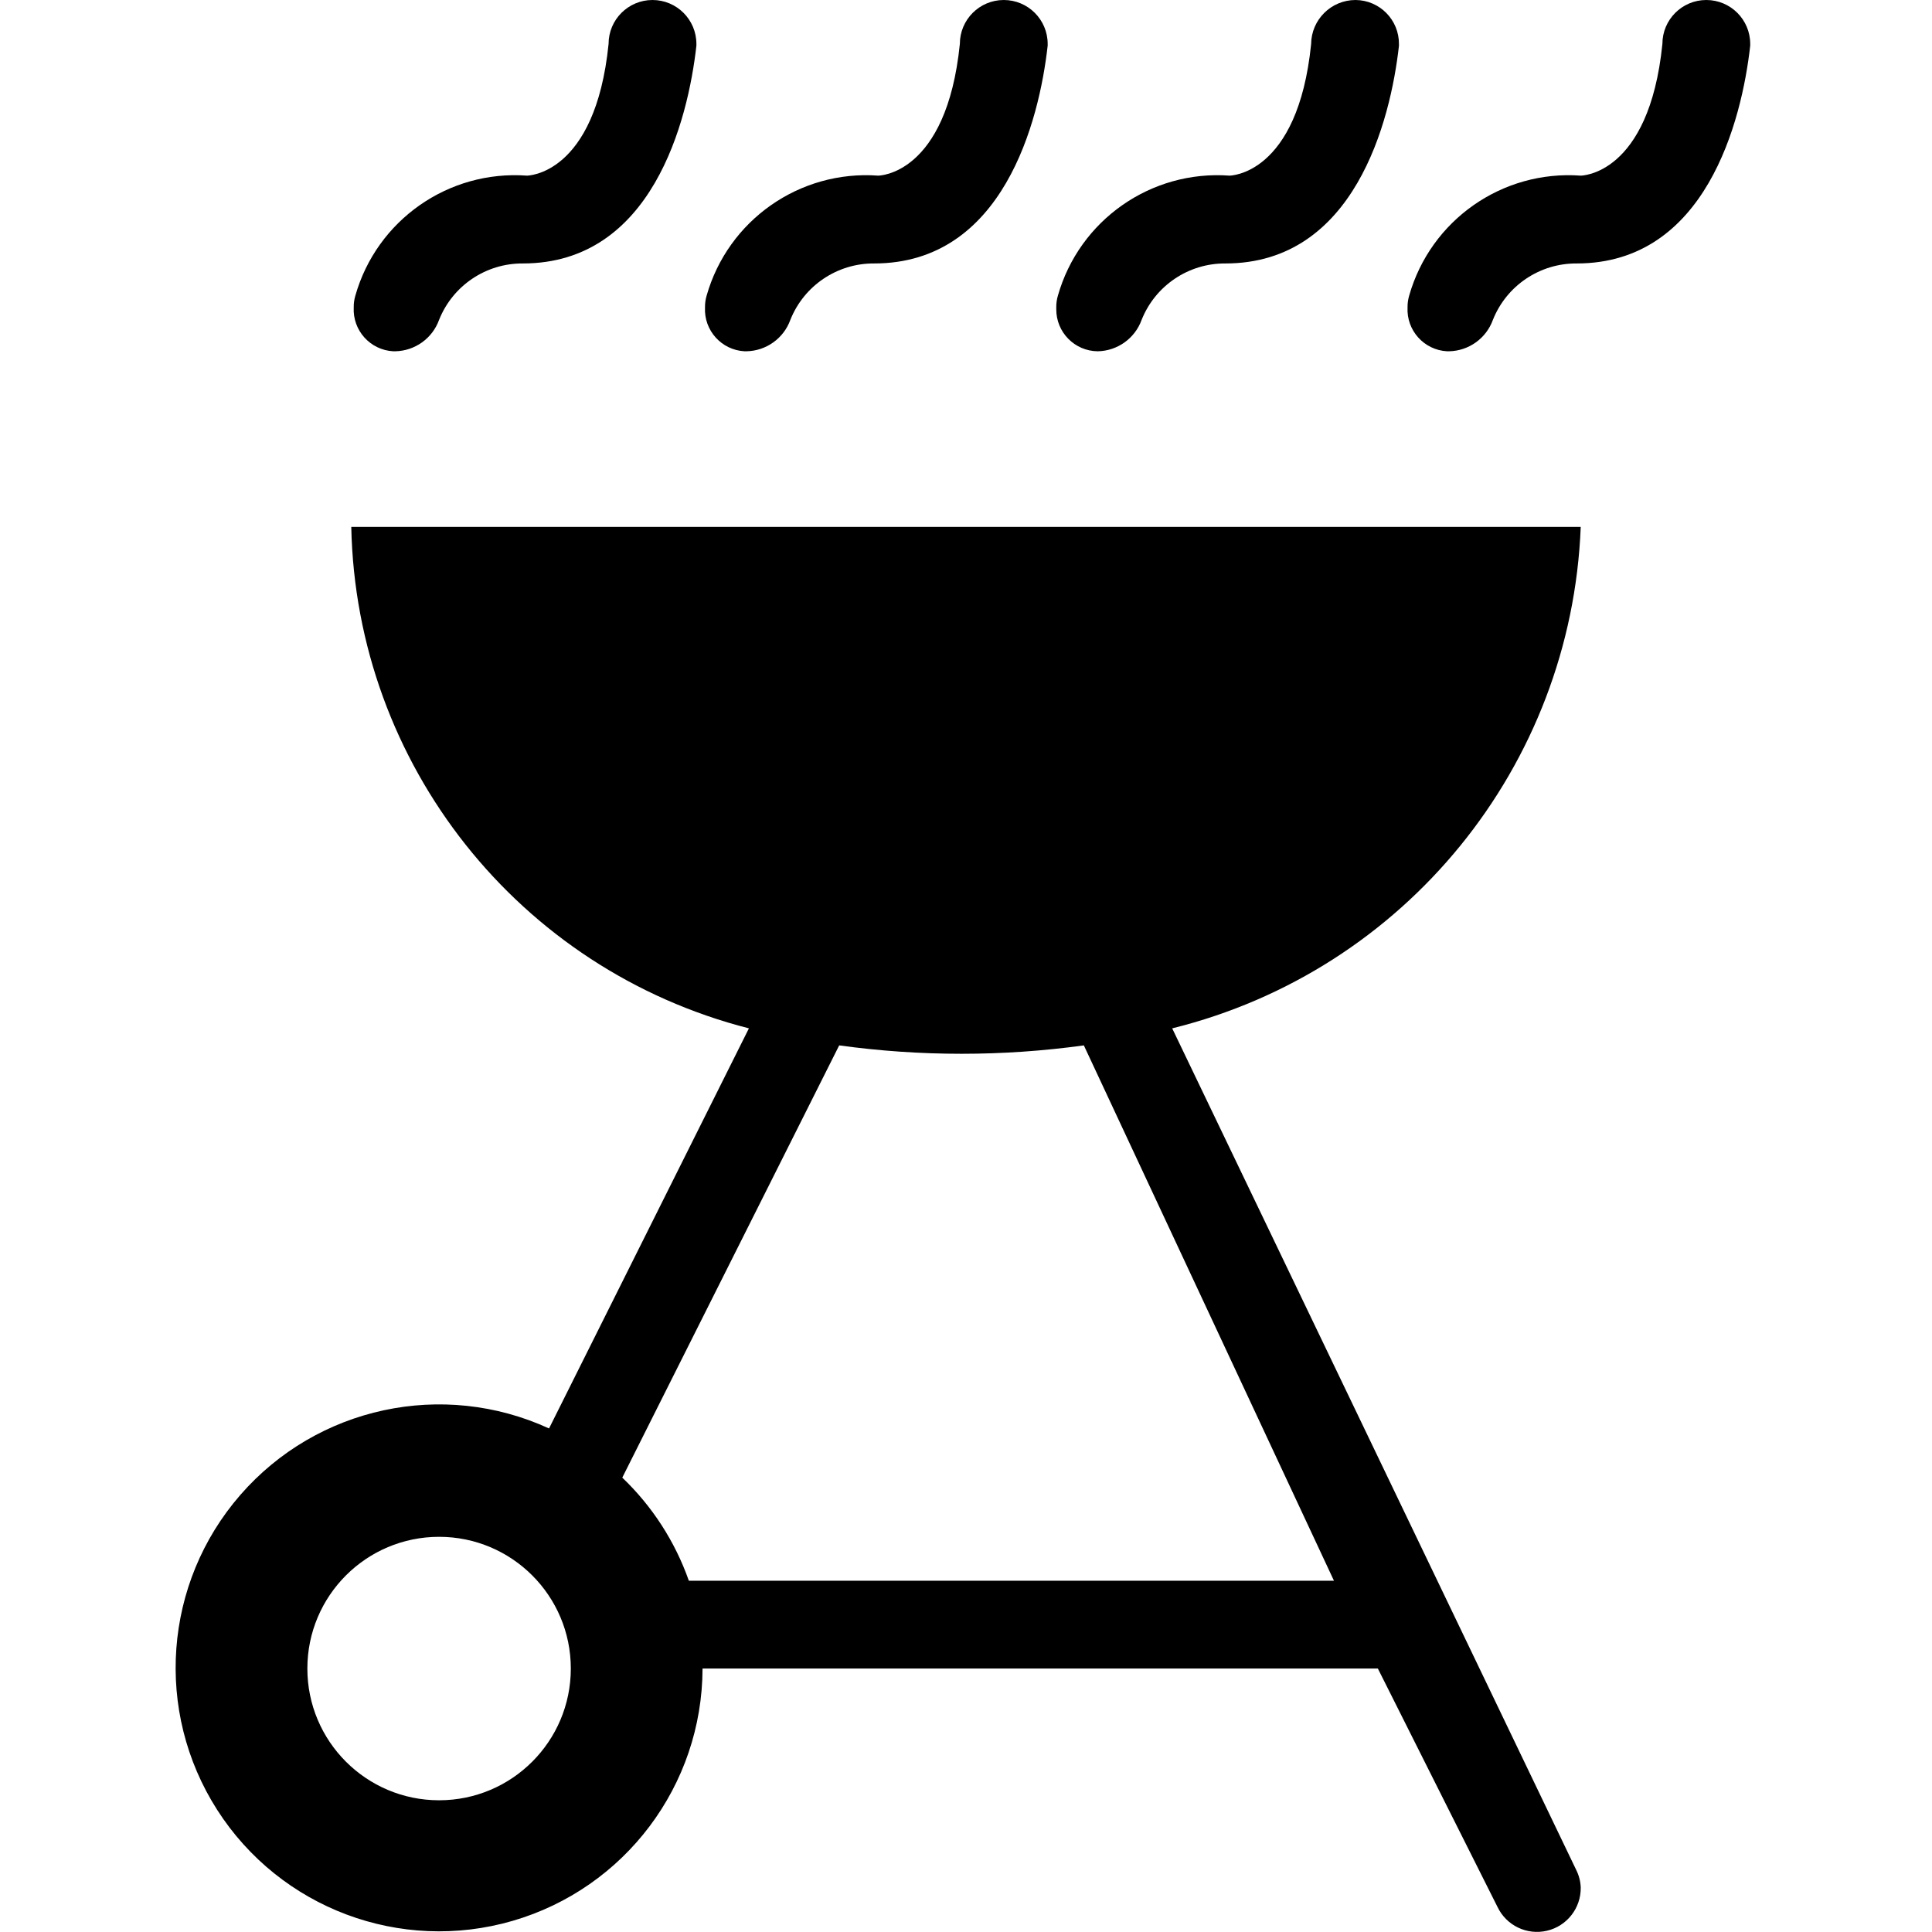
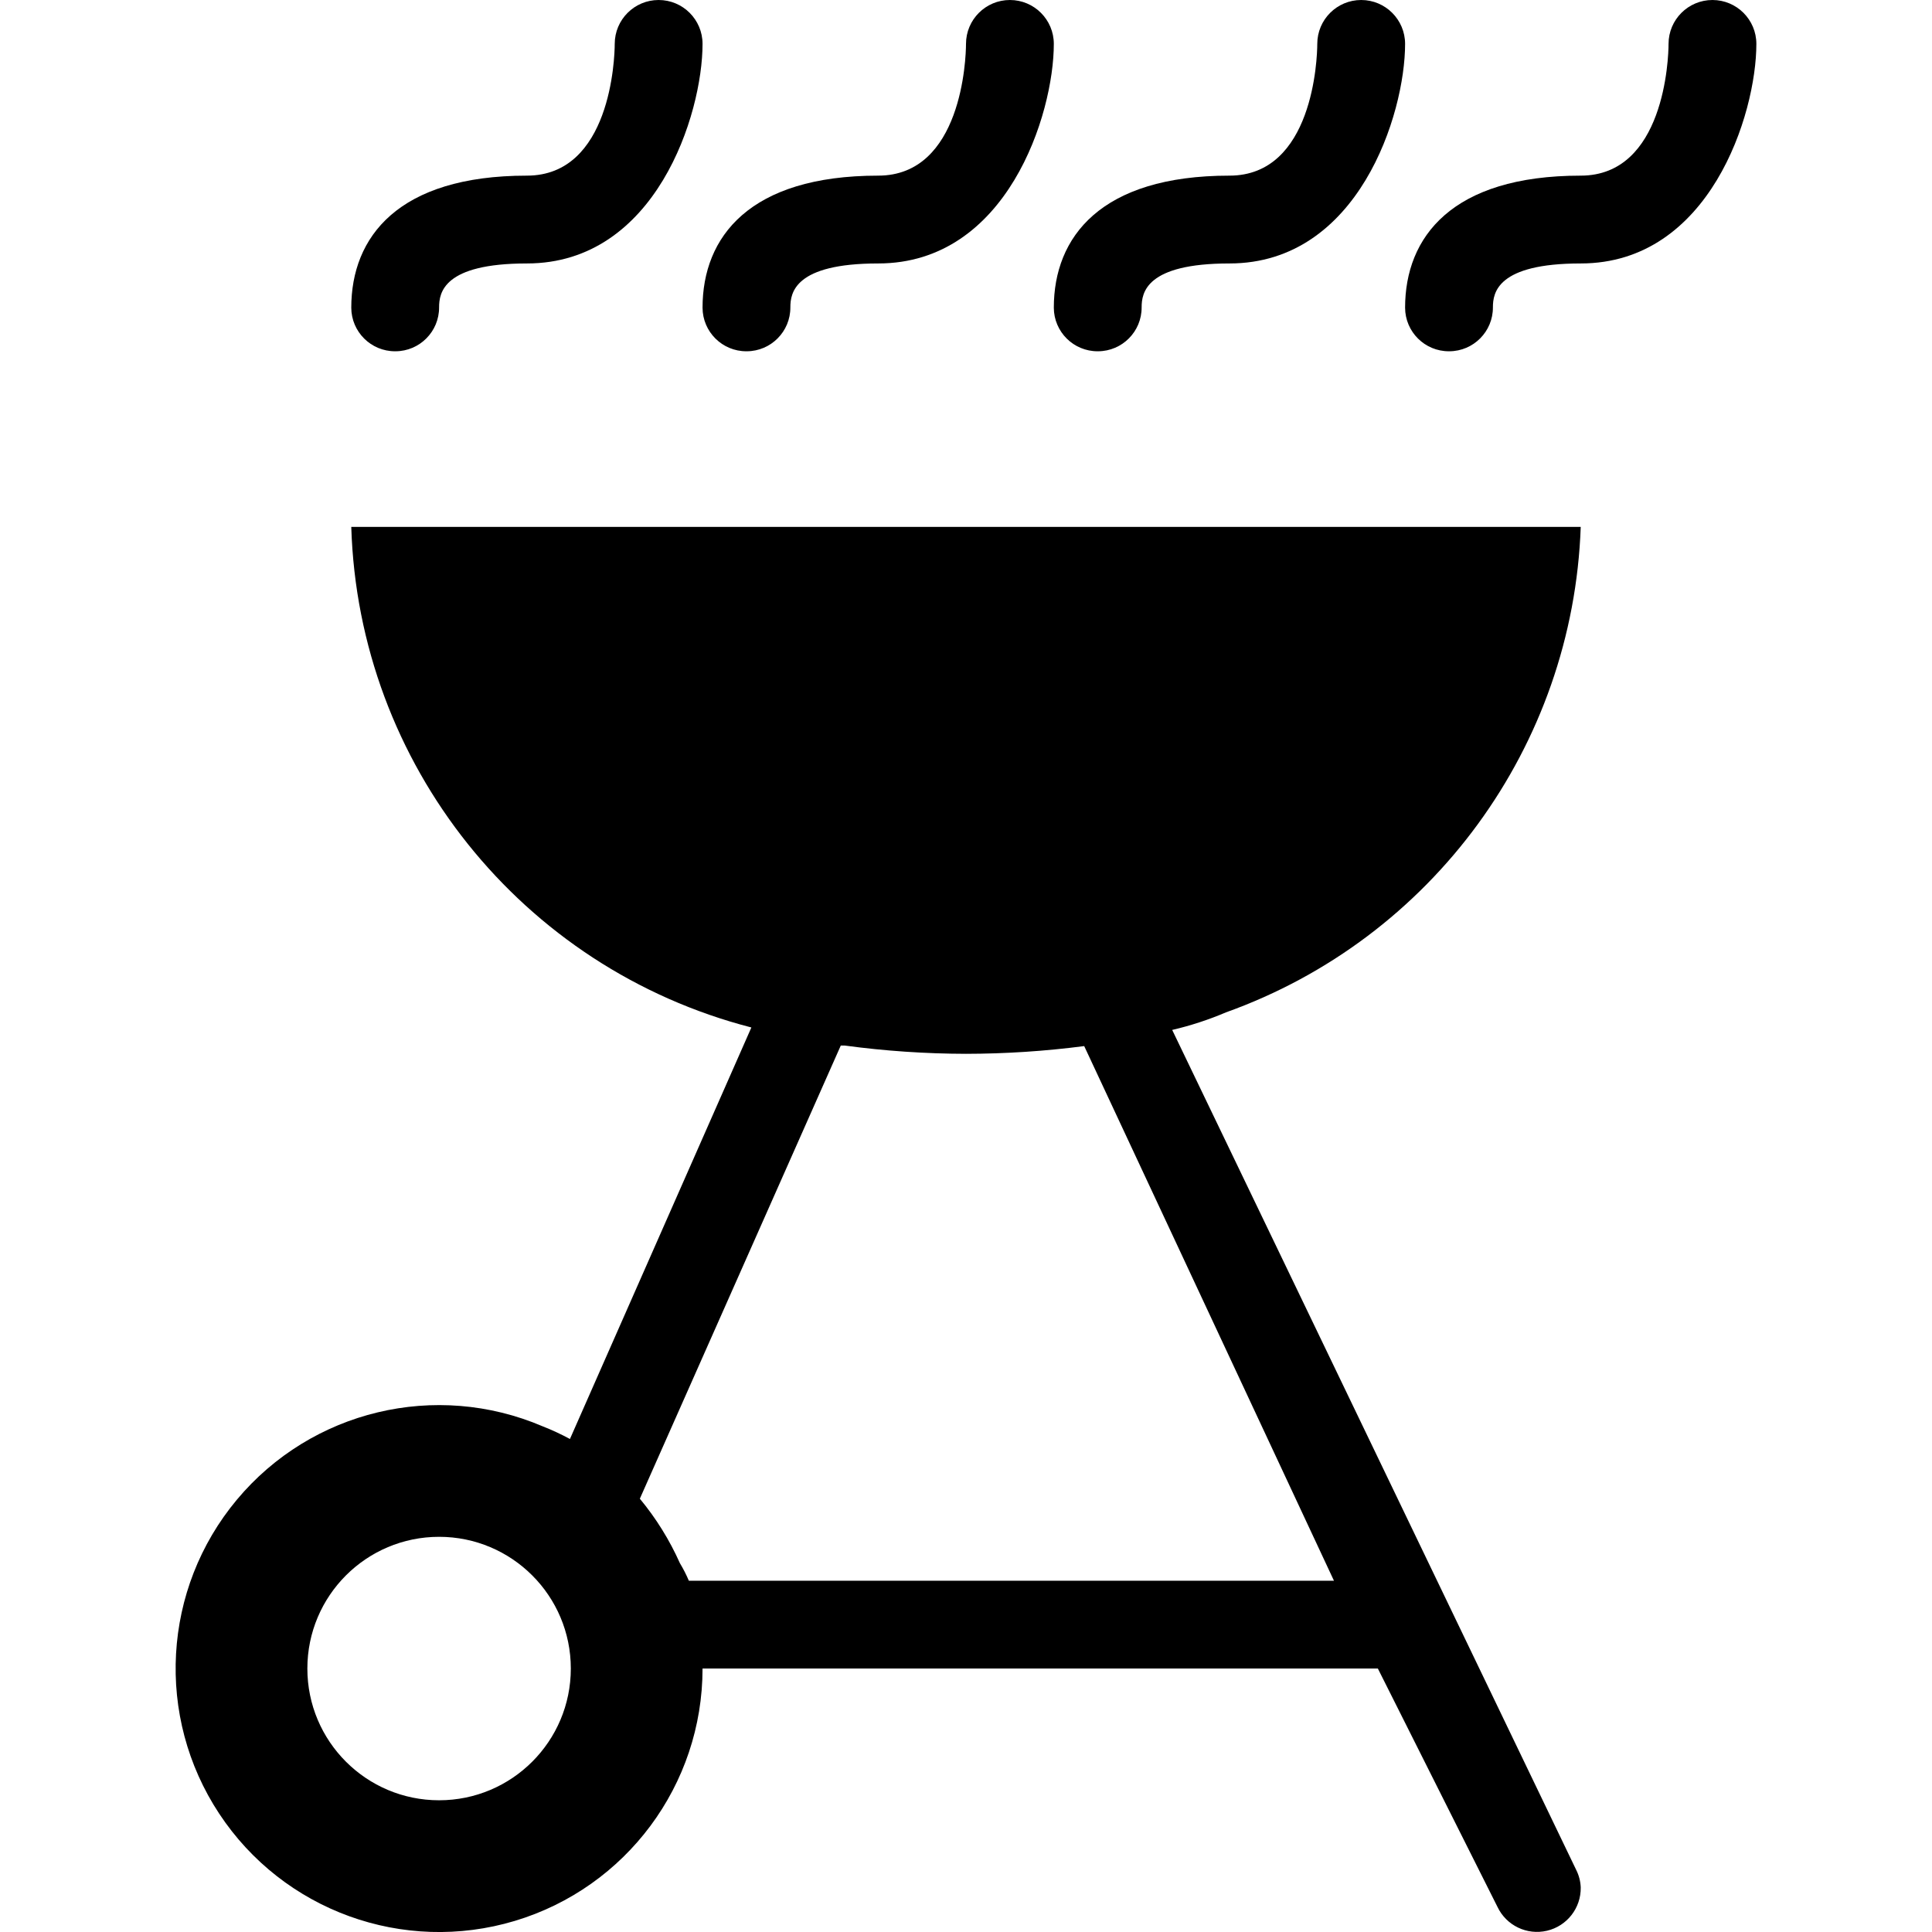
<svg xmlns="http://www.w3.org/2000/svg" id="Layer_1" data-name="Layer 1" width="11" height="11" viewBox="0 0 11 11">
-   <path d="M2.24,2h.01a.271.271,0,0,0,.25-.179A.51.51,0,0,1,2.977,1.5c.735,0,.94-.811.988-1.24V.25a.25.25,0,0,0-.5,0C3.389,1,3,1,3,1a.944.944,0,0,0-.977.684.225.225,0,0,0-.009.066A.238.238,0,0,0,2.239,2ZM6.25,2a.271.271,0,0,0,.25-.179A.51.51,0,0,1,6.977,1.5c.735,0,.94-.811.988-1.239V.251A.249.249,0,0,0,7.718,0h0a.253.253,0,0,0-.253.251C7.389,1,7,1,7,1a.944.944,0,0,0-.977.684.225.225,0,0,0-.009.066v.01A.238.238,0,0,0,6.25,2ZM4.24,2h.01a.271.271,0,0,0,.25-.179A.51.51,0,0,1,4.977,1.5c.735,0,.94-.811.988-1.24V.25a.25.25,0,0,0-.5,0C5.389,1,5,1,5,1a.944.944,0,0,0-.977.684.225.225,0,0,0-.009.066A.238.238,0,0,0,4.239,2Zm4.734,8.646-2.3-4.791A3.064,3.064,0,0,0,9,3H2A3.01,3.01,0,0,0,4.264,5.855L3.126,8.133A1.5,1.5,0,1,0,4,9.5H7.845l.681,1.357A.249.249,0,0,0,9,10.746.243.243,0,0,0,8.974,10.646ZM2.5,10.25a.75.75,0,1,1,.75-.75A.75.75,0,0,1,2.5,10.25ZM3.922,9a1.5,1.5,0,0,0-.379-.587L4.778,5.952a5.1,5.1,0,0,0,1.393,0L7.595,9ZM9.715,0a.25.25,0,0,0-.25.25C9.389,1,9,1,9,1a.944.944,0,0,0-.977.684.225.225,0,0,0-.009.066A.238.238,0,0,0,8.239,2H8.25a.271.271,0,0,0,.25-.179A.51.51,0,0,1,8.977,1.5c.735,0,.94-.811.988-1.24V.25A.25.25,0,0,0,9.715,0Z" />
+   <path d="M2.25,2A.249.249,0,0,1,2,1.752v0C2,1.35,2.266,1,3,1c.476,0,.5-.667.5-.75a.25.25,0,0,1,.5,0C4,.65,3.734,1.5,3,1.5c-.476,0-.5.167-.5.25A.249.249,0,0,1,2.252,2Zm2,0A.249.249,0,0,1,4,1.752v0C4,1.35,4.266,1,5,1c.476,0,.5-.667.5-.75a.25.25,0,0,1,.5,0C6,.65,5.734,1.5,5,1.5c-.476,0-.5.167-.5.25A.249.249,0,0,1,4.252,2Zm2,0A.249.249,0,0,1,6,1.752v0C6,1.35,6.266,1,7,1c.476,0,.5-.667.5-.75a.25.25,0,0,1,.5,0C8,.65,7.734,1.5,7,1.5c-.476,0-.5.167-.5.25A.249.249,0,0,1,6.252,2Zm2,0A.249.249,0,0,1,8,1.752v0C8,1.35,8.266,1,9,1c.476,0,.5-.667.5-.75a.25.25,0,0,1,.5,0c0,.4-.266,1.25-1,1.25-.476,0-.5.167-.5.25A.249.249,0,0,1,8.252,2ZM9,3H2A3.038,3.038,0,0,0,4.278,5.85h0L3.245,8.193a1.411,1.411,0,0,0-.155-.072A1.5,1.5,0,1,0,4,9.5H7.845l.681,1.357A.249.249,0,0,0,9,10.746a.243.243,0,0,0-.026-.1l-2.3-4.782a1.855,1.855,0,0,0,.306-.1A3.05,3.05,0,0,0,9,3ZM2.5,10.25a.75.75,0,1,1,.75-.75A.75.75,0,0,1,2.5,10.25ZM7.595,9H3.922a.779.779,0,0,0-.051-.1,1.586,1.586,0,0,0-.228-.367l1.144-2.58H4.81A5.246,5.246,0,0,0,5.5,6a5.28,5.28,0,0,0,.673-.044Z" />
</svg>
